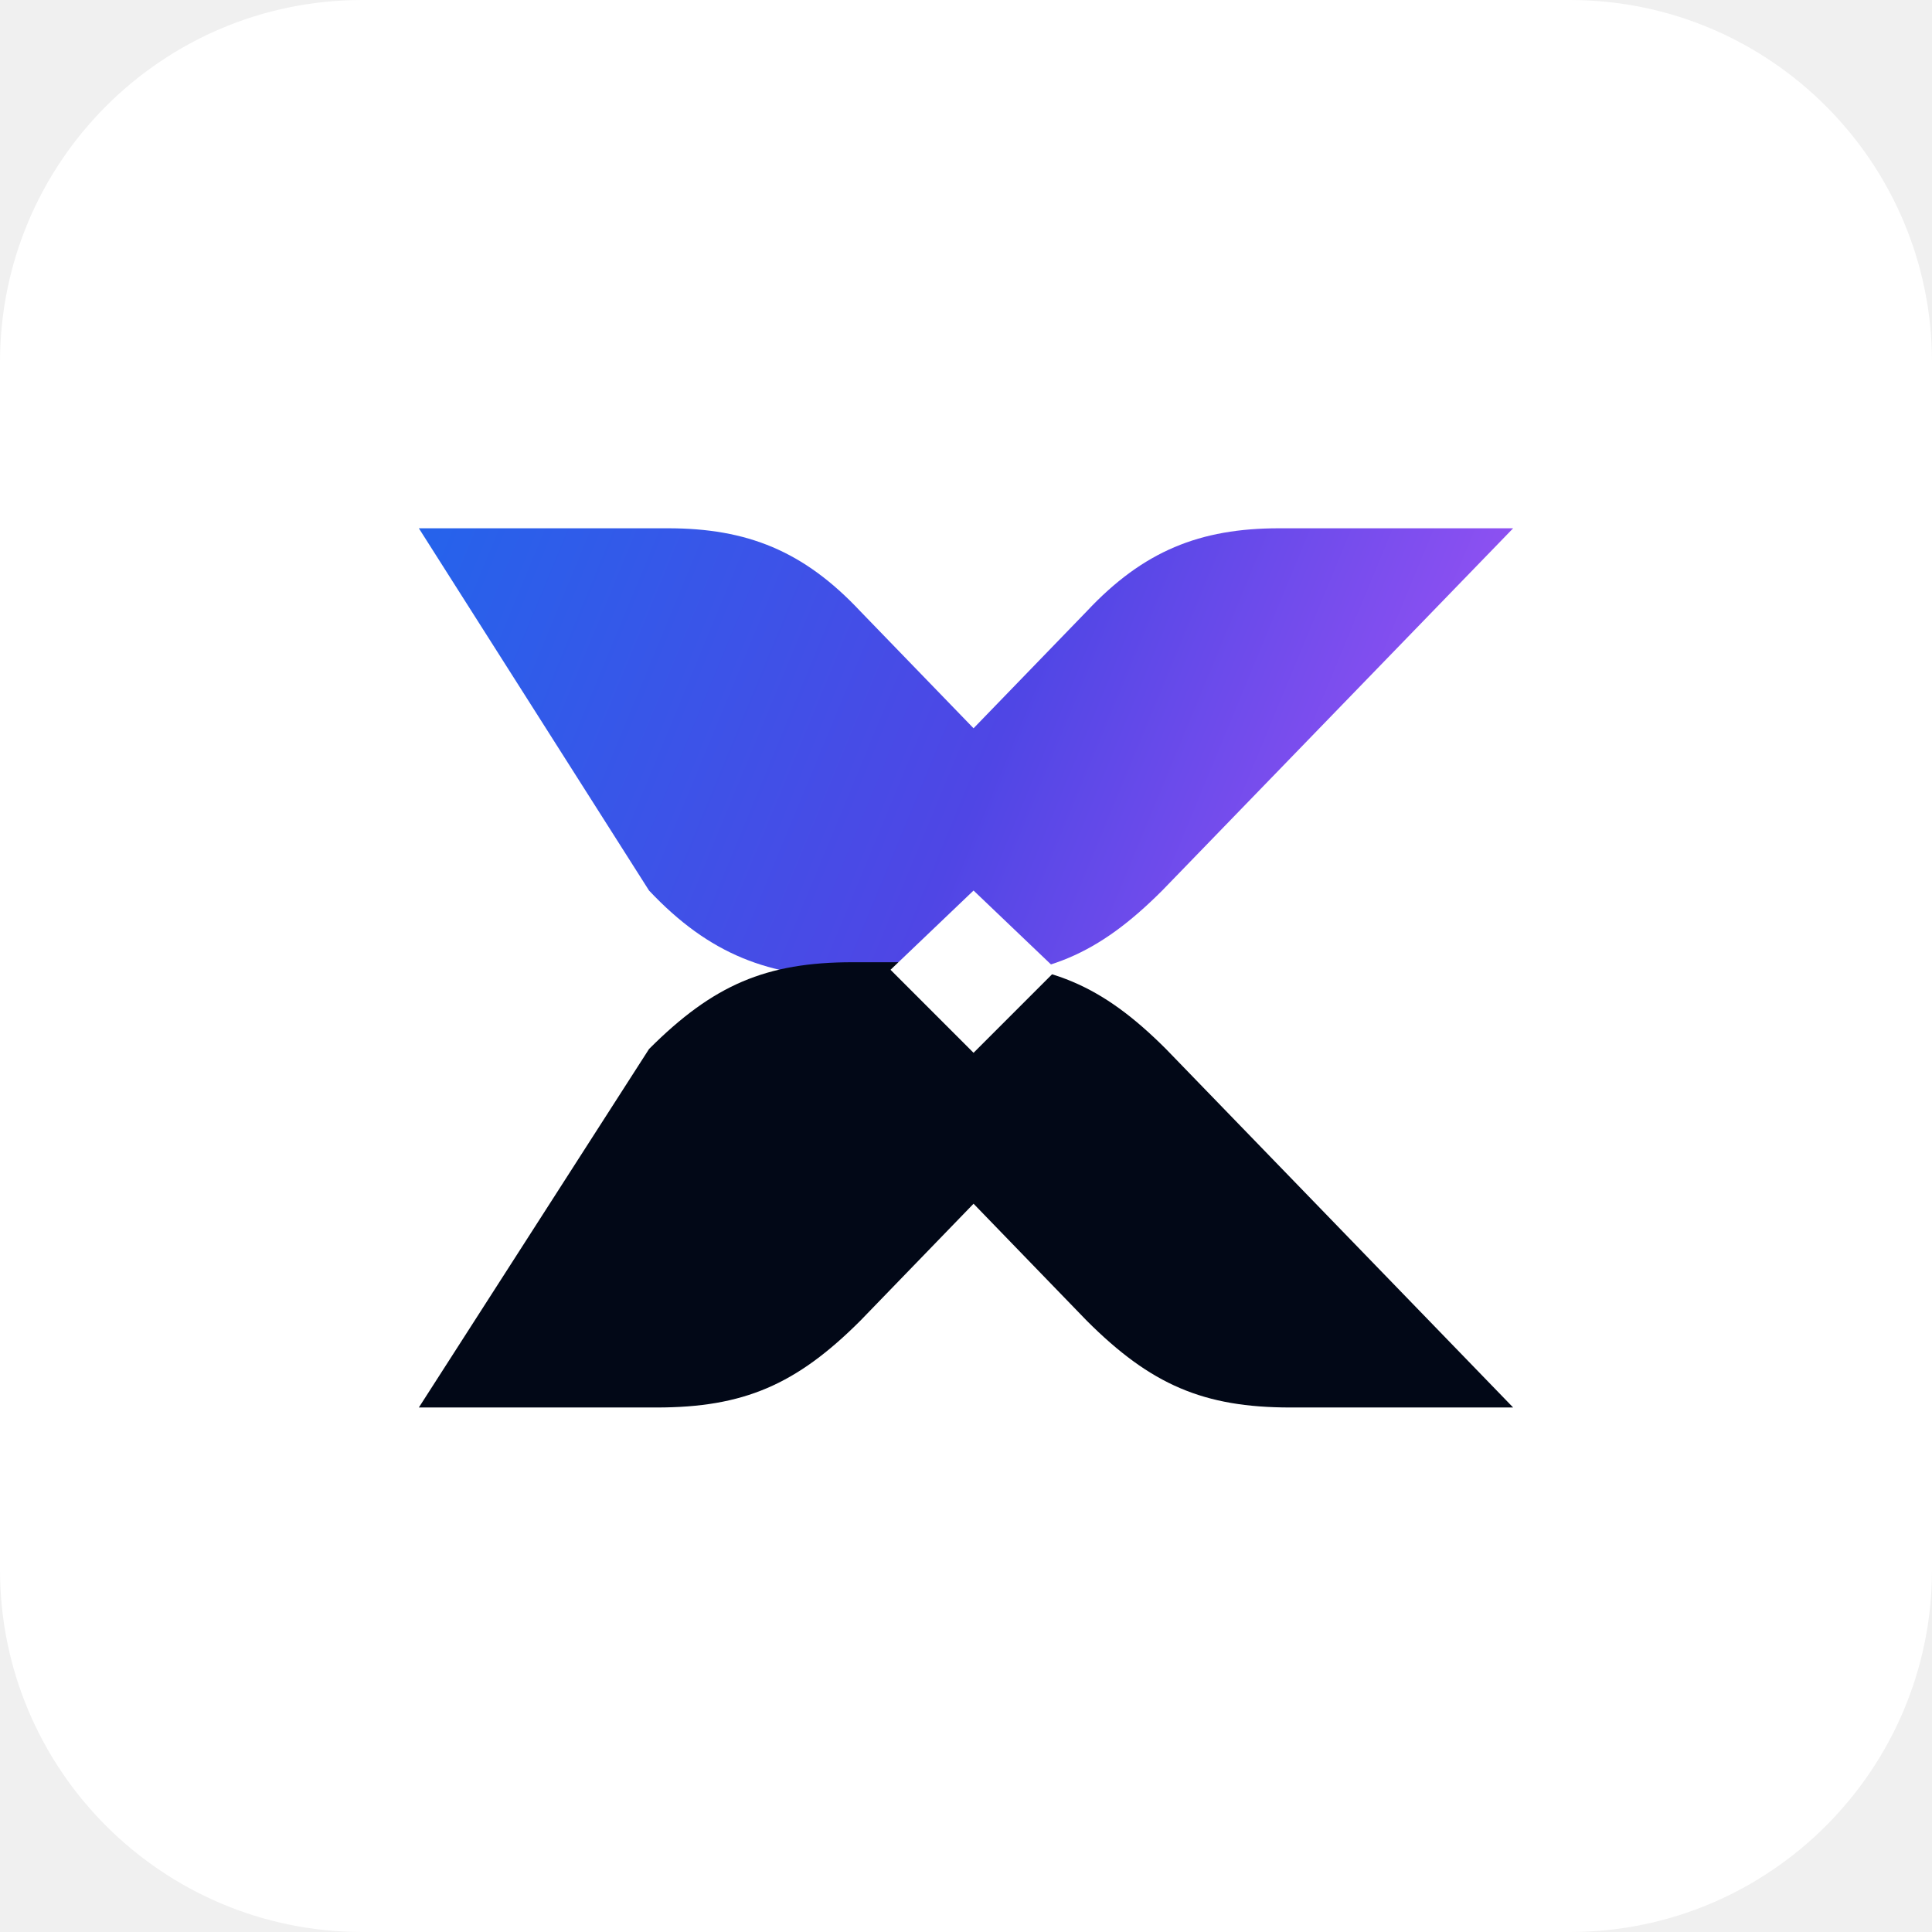
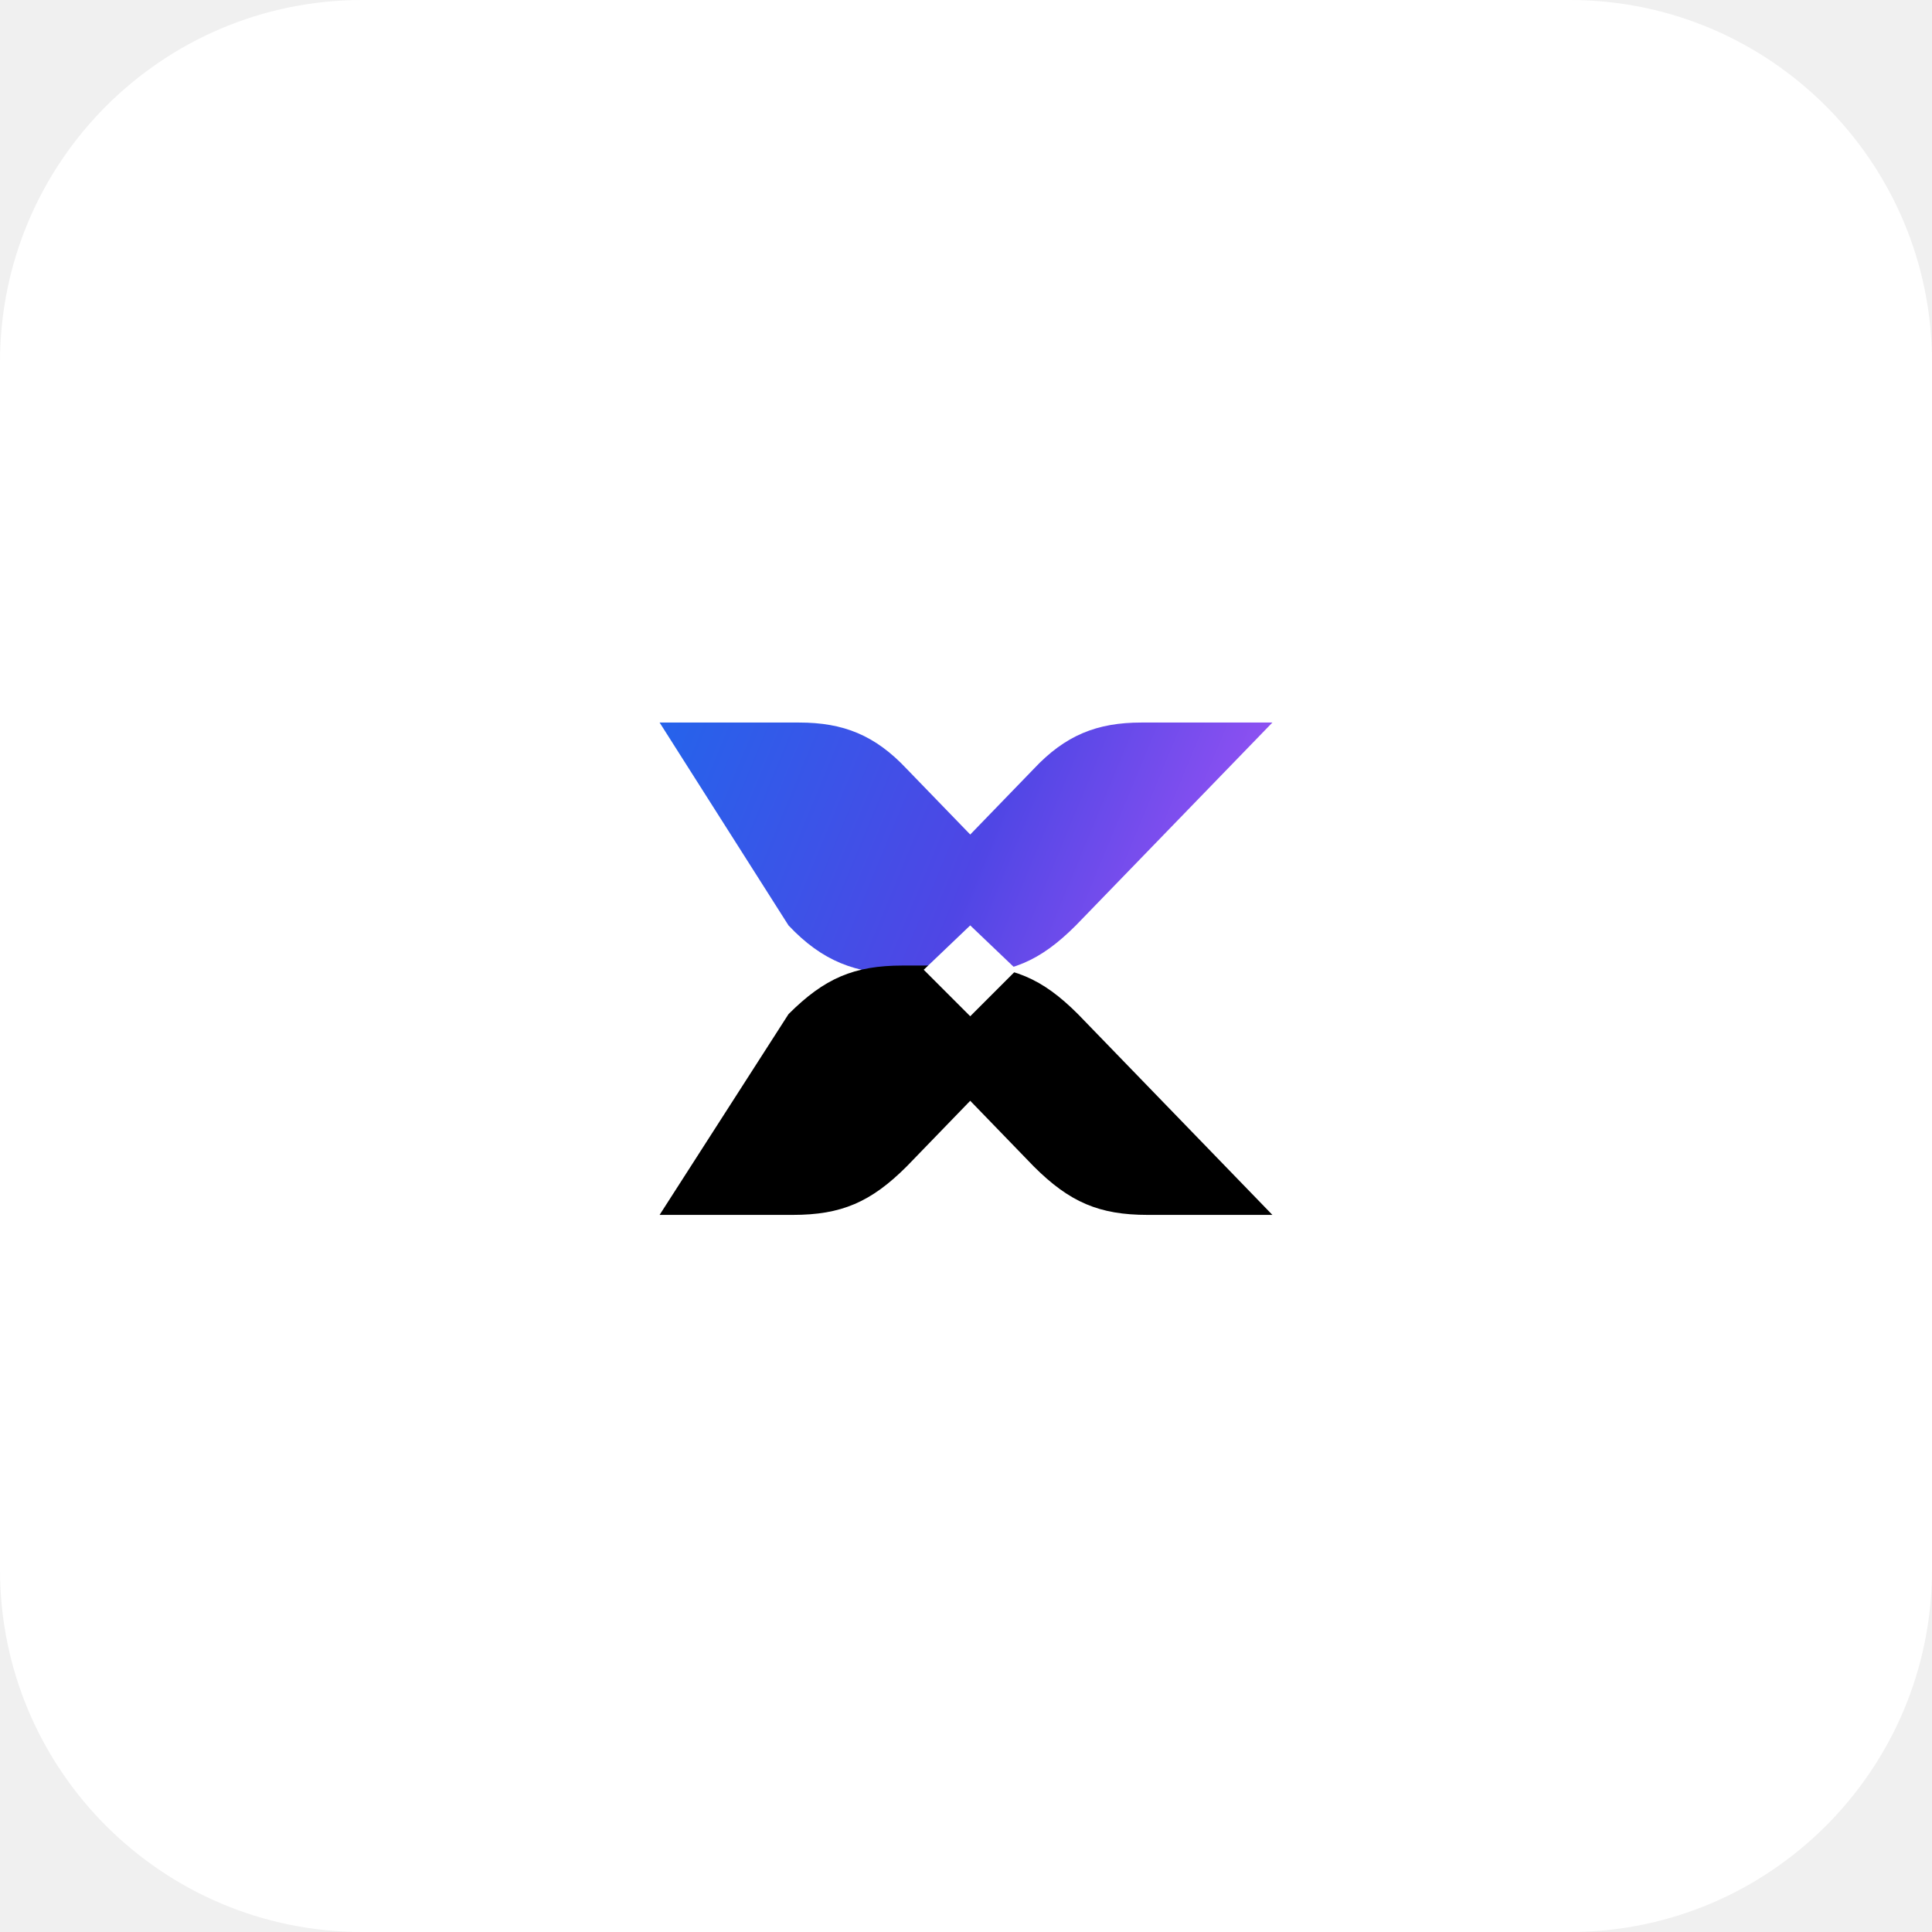
<svg xmlns="http://www.w3.org/2000/svg" width="512" height="512" viewBox="0 0 512 512" fill="none">
  <rect width="512" height="512" rx="96" fill="#FFFFFF" />
-   <path d="M111 140H177C198 140 213 146 228 162L258 193L288 162C303 146 318 140 339 140H401L308 236C291 253 277 259 253 259H226C204 259 188 253 172 236L111 140Z" fill="url(#top)" />
-   <path d="M111 373H174C197 373 211 367 228 350L258 319L288 350C305 367 319 373 342 373H401L309 278C292 261 278 255 254 255H226C203 255 189 261 172 278L111 373Z" fill="#020817" />
-   <path d="M236 257L258 236L280 257L258 279L236 257Z" fill="#FFFFFF" />
+   <g transform="translate(256 257) scale(0.56) translate(-256 -257)">
+     <path d="M111 140H177C198 140 213 146 228 162L258 193L288 162C303 146 318 140 339 140H401L308 236C291 253 277 259 253 259H226C204 259 188 253 172 236L111 140Z" fill="url(#top)" />
+     <path d="M111 373H174C197 373 211 367 228 350L258 319L288 350C305 367 319 373 342 373H401L309 278C292 261 278 255 254 255H226C203 255 189 261 172 278L111 373Z" fill="#000000" />
+     <path d="M236 257L258 236L280 257L258 279L236 257Z" fill="#FFFFFF" />
+   </g>
  <defs>
    <linearGradient id="top" x1="111" y1="140" x2="401" y2="260" gradientUnits="userSpaceOnUse">
      <stop stop-color="#2563EB" />
      <stop offset="0.52" stop-color="#4F46E5" />
      <stop offset="1" stop-color="#A855F7" />
    </linearGradient>
  </defs>
</svg>
